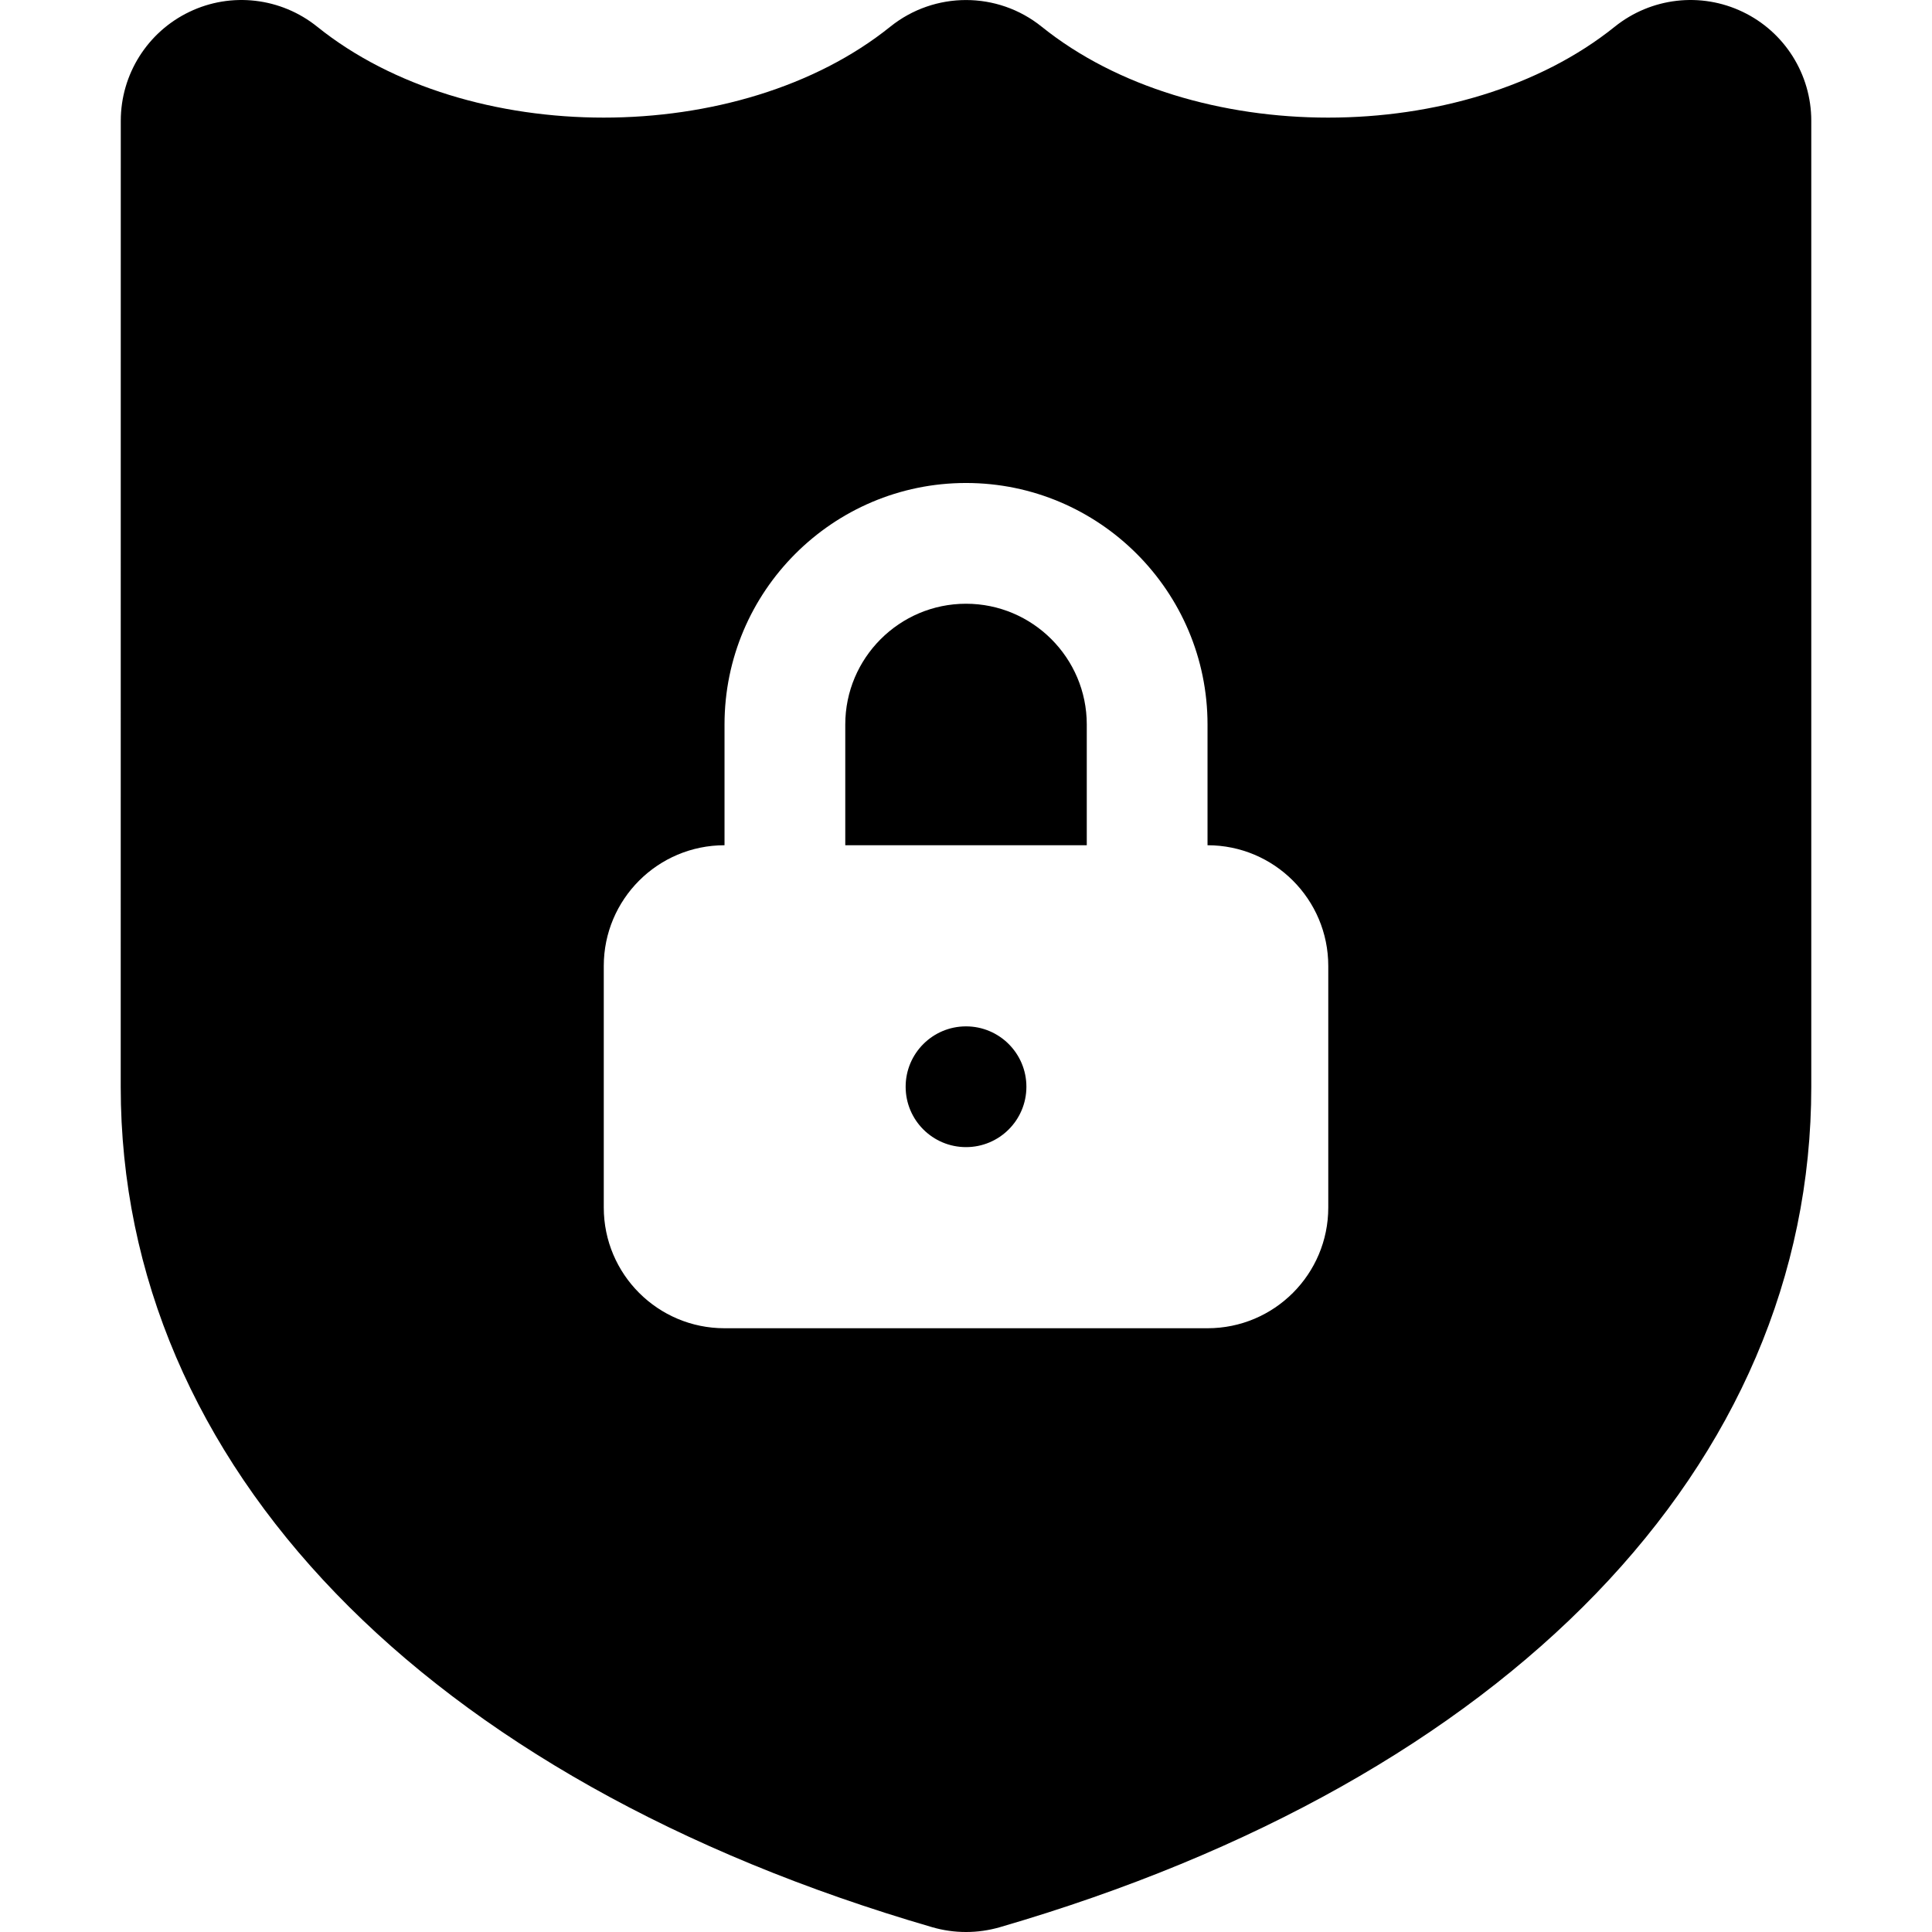
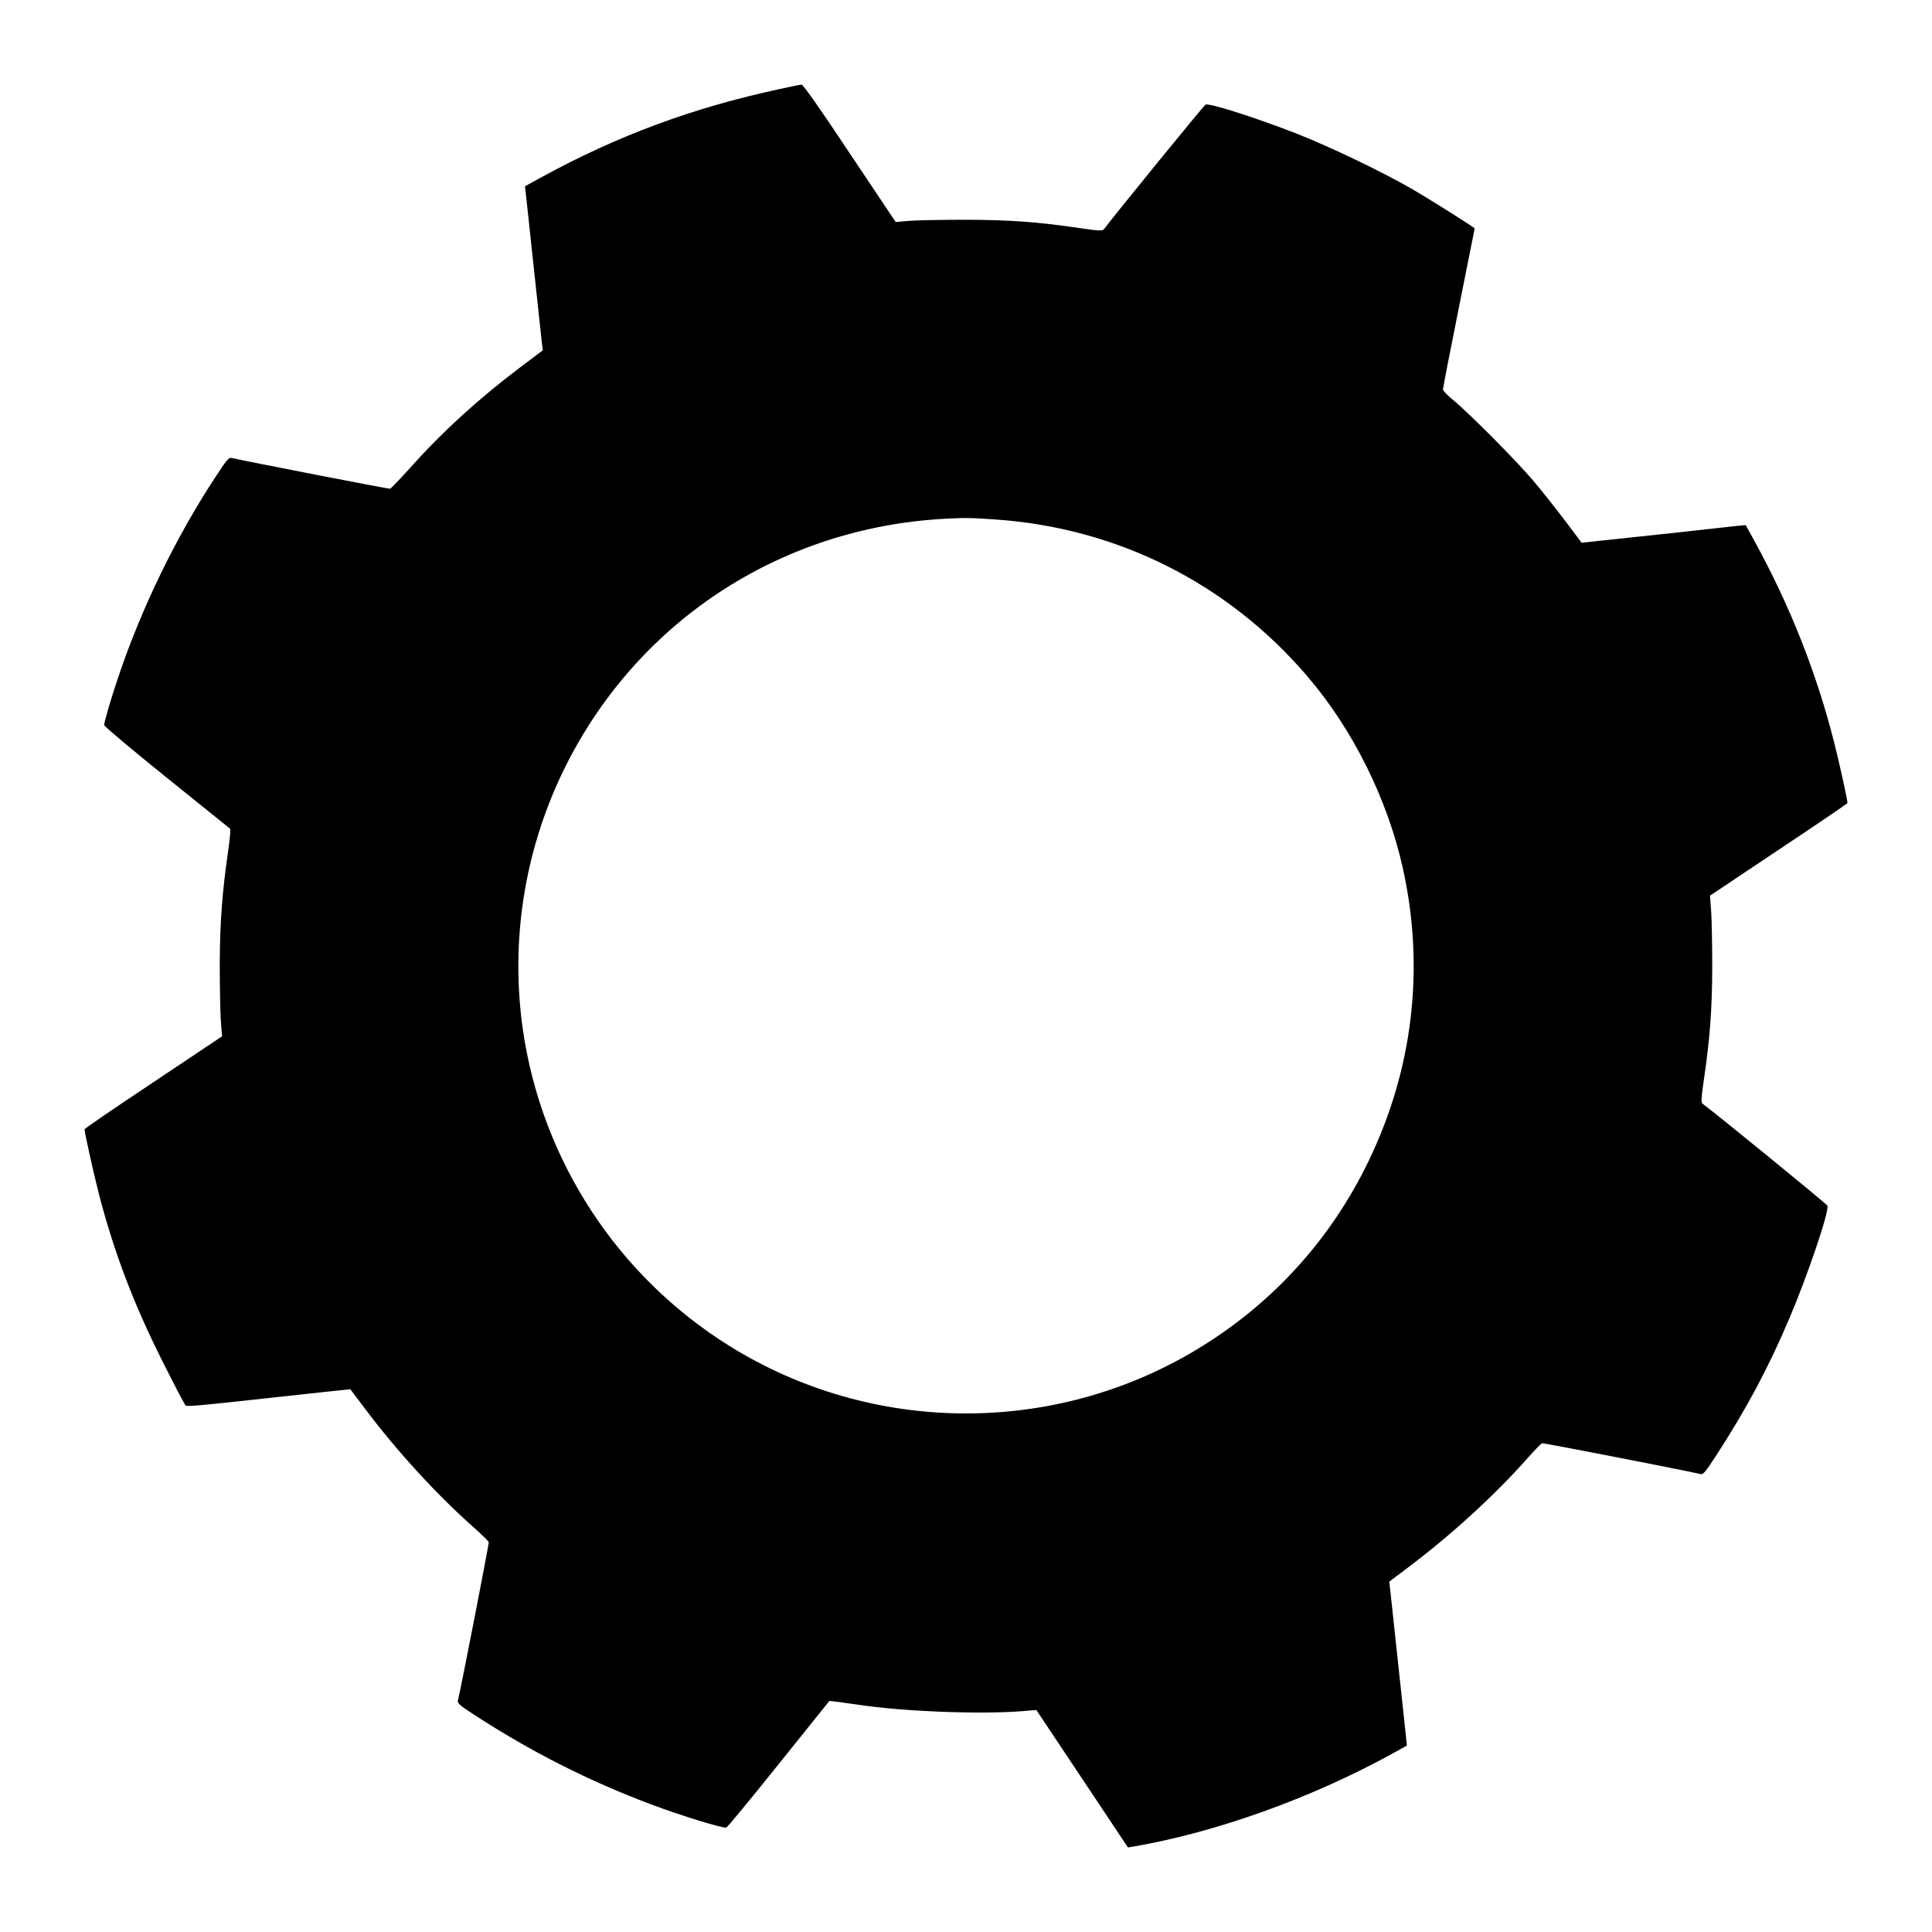
- <svg xmlns="http://www.w3.org/2000/svg" version="1.1" id="Capa_1" x="0px" y="0px" viewBox="0 0 511.996 511.996" style="enable-background:new 0 0 511.996 511.996;" xml:space="preserve">
-   <g>
-     <path d="M256.004,159.996c-17.641,0-32,14.359-32,32v32h64v-32C288.004,174.355,273.645,159.996,256.004,159.996z" />
-     <path d="M461.832,3.145c-11.111-5.328-24.266-3.797-33.893,3.922c-39.982,32.141-111.951,32.125-151.873,0.016   c-11.719-9.438-28.406-9.422-40.125-0.016C195.975,39.207,123.975,39.191,84.068,7.082c-9.611-7.734-22.81-9.266-33.877-3.938   C39.086,8.457,32.008,19.691,32.008,32.004l-0.016,256c0,100.297,80.406,183.555,215.074,222.727   c2.922,0.844,5.922,1.266,8.939,1.266c3.014,0,6.016-0.422,8.938-1.266c134.67-39.172,215.061-122.414,215.061-222.727v-256   C480.004,19.691,472.941,8.457,461.832,3.145z M352.004,319.996c0,17.68-14.326,32-32,32h-128c-17.674,0-32-14.32-32-32v-64   c0-17.672,14.326-32,32-32v-32c0-35.281,28.703-64,64-64c35.297,0,64,28.719,64,64v32c17.674,0,32,14.328,32,32V319.996z" />
-     <path d="M256.004,271.996c-8.836,0-16,7.164-16,16c0,8.844,7.164,16,16,16c8.836,0,16-7.156,16-16   C272.004,279.16,264.84,271.996,256.004,271.996z" />
+ <svg xmlns="http://www.w3.org/2000/svg" version="1.0" width="1280pt" height="1280pt" viewBox="0 0 1280 1280" preserveAspectRatio="xMidYMid meet">
+   <g transform="translate(0,1280) scale(0.1,-0.1)" fill="#000000" stroke="none">
+     <path d="M5165 12210 c-576 -124 -1075 -309 -1581 -586 l-106 -58 6 -51 c3 -27 26 -241 51 -475 25 -234 49 -456 53 -493 l8 -68 -150 -113 c-273 -206 -516 -427 -729 -666 -67 -74 -126 -136 -133 -138 -9 -2 -955 182 -1050 204 -18 5 -35 -16 -111 -133 -258 -394 -482 -855 -634 -1303 -48 -140 -99 -312 -99 -334 0 -8 186 -164 413 -347 226 -182 416 -335 421 -339 5 -5 -1 -71 -13 -152 -39 -272 -54 -464 -55 -743 0 -148 3 -317 7 -376 l8 -105 -455 -304 c-251 -167 -456 -307 -456 -312 0 -21 64 -309 99 -443 100 -381 228 -717 418 -1095 73 -146 140 -273 147 -283 15 -20 -48 -25 889 77 l208 22 101 -134 c208 -277 478 -571 718 -783 52 -46 96 -89 98 -96 3 -9 -180 -947 -204 -1049 -5 -18 12 -33 105 -93 377 -246 763 -441 1176 -596 205 -77 477 -160 497 -153 8 3 165 193 349 423 l334 416 45 -5 c25 -3 90 -12 145 -20 293 -45 808 -65 1086 -43 l95 8 304 -456 303 -455 36 6 c547 94 1177 320 1709 612 l103 57 -5 50 c-3 28 -26 241 -51 475 -25 234 -49 456 -53 493 l-8 68 130 98 c284 214 575 481 787 721 46 52 89 96 96 98 9 3 947 -180 1049 -204 18 -5 33 14 101 118 205 316 347 582 487 911 122 287 267 714 253 749 -4 11 -718 594 -825 674 -13 9 -12 30 6 156 40 272 55 464 56 743 0 149 -3 317 -7 376 l-8 105 455 304 c251 167 456 306 456 310 0 20 -53 263 -85 388 -118 471 -296 921 -538 1360 l-51 93 -56 -5 c-30 -4 -221 -24 -425 -47 -203 -22 -423 -45 -488 -52 l-118 -13 -113 150 c-63 83 -158 203 -212 266 -110 130 -425 447 -527 530 -37 30 -67 62 -67 70 0 9 47 252 105 540 58 288 105 525 105 526 0 7 -303 197 -420 265 -205 117 -533 274 -755 362 -271 106 -580 205 -608 194 -10 -4 -586 -711 -673 -825 -9 -13 -30 -12 -156 6 -282 42 -462 55 -758 56 -157 0 -326 -3 -376 -7 l-90 -8 -304 455 c-196 295 -309 456 -319 455 -9 0 -74 -13 -146 -29z m1420 -2851 c812 -53 1549 -422 2076 -1039 302 -352 531 -814 633 -1271 147 -662 68 -1333 -228 -1944 -252 -521 -641 -947 -1136 -1245 -951 -574 -2153 -565 -3096 22 -741 461 -1242 1226 -1369 2090 -85 587 7 1182 265 1717 477 984 1431 1615 2530 1674 125 7 173 7 325 -4z" />
  </g>
-   <g>
- </g>
-   <g>
- </g>
-   <g>
- </g>
-   <g>
- </g>
-   <g>
- </g>
-   <g>
- </g>
-   <g>
- </g>
-   <g>
- </g>
-   <g>
- </g>
-   <g>
- </g>
-   <g>
- </g>
-   <g>
- </g>
-   <g>
- </g>
-   <g>
- </g>
-   <g>
- </g>
</svg>
